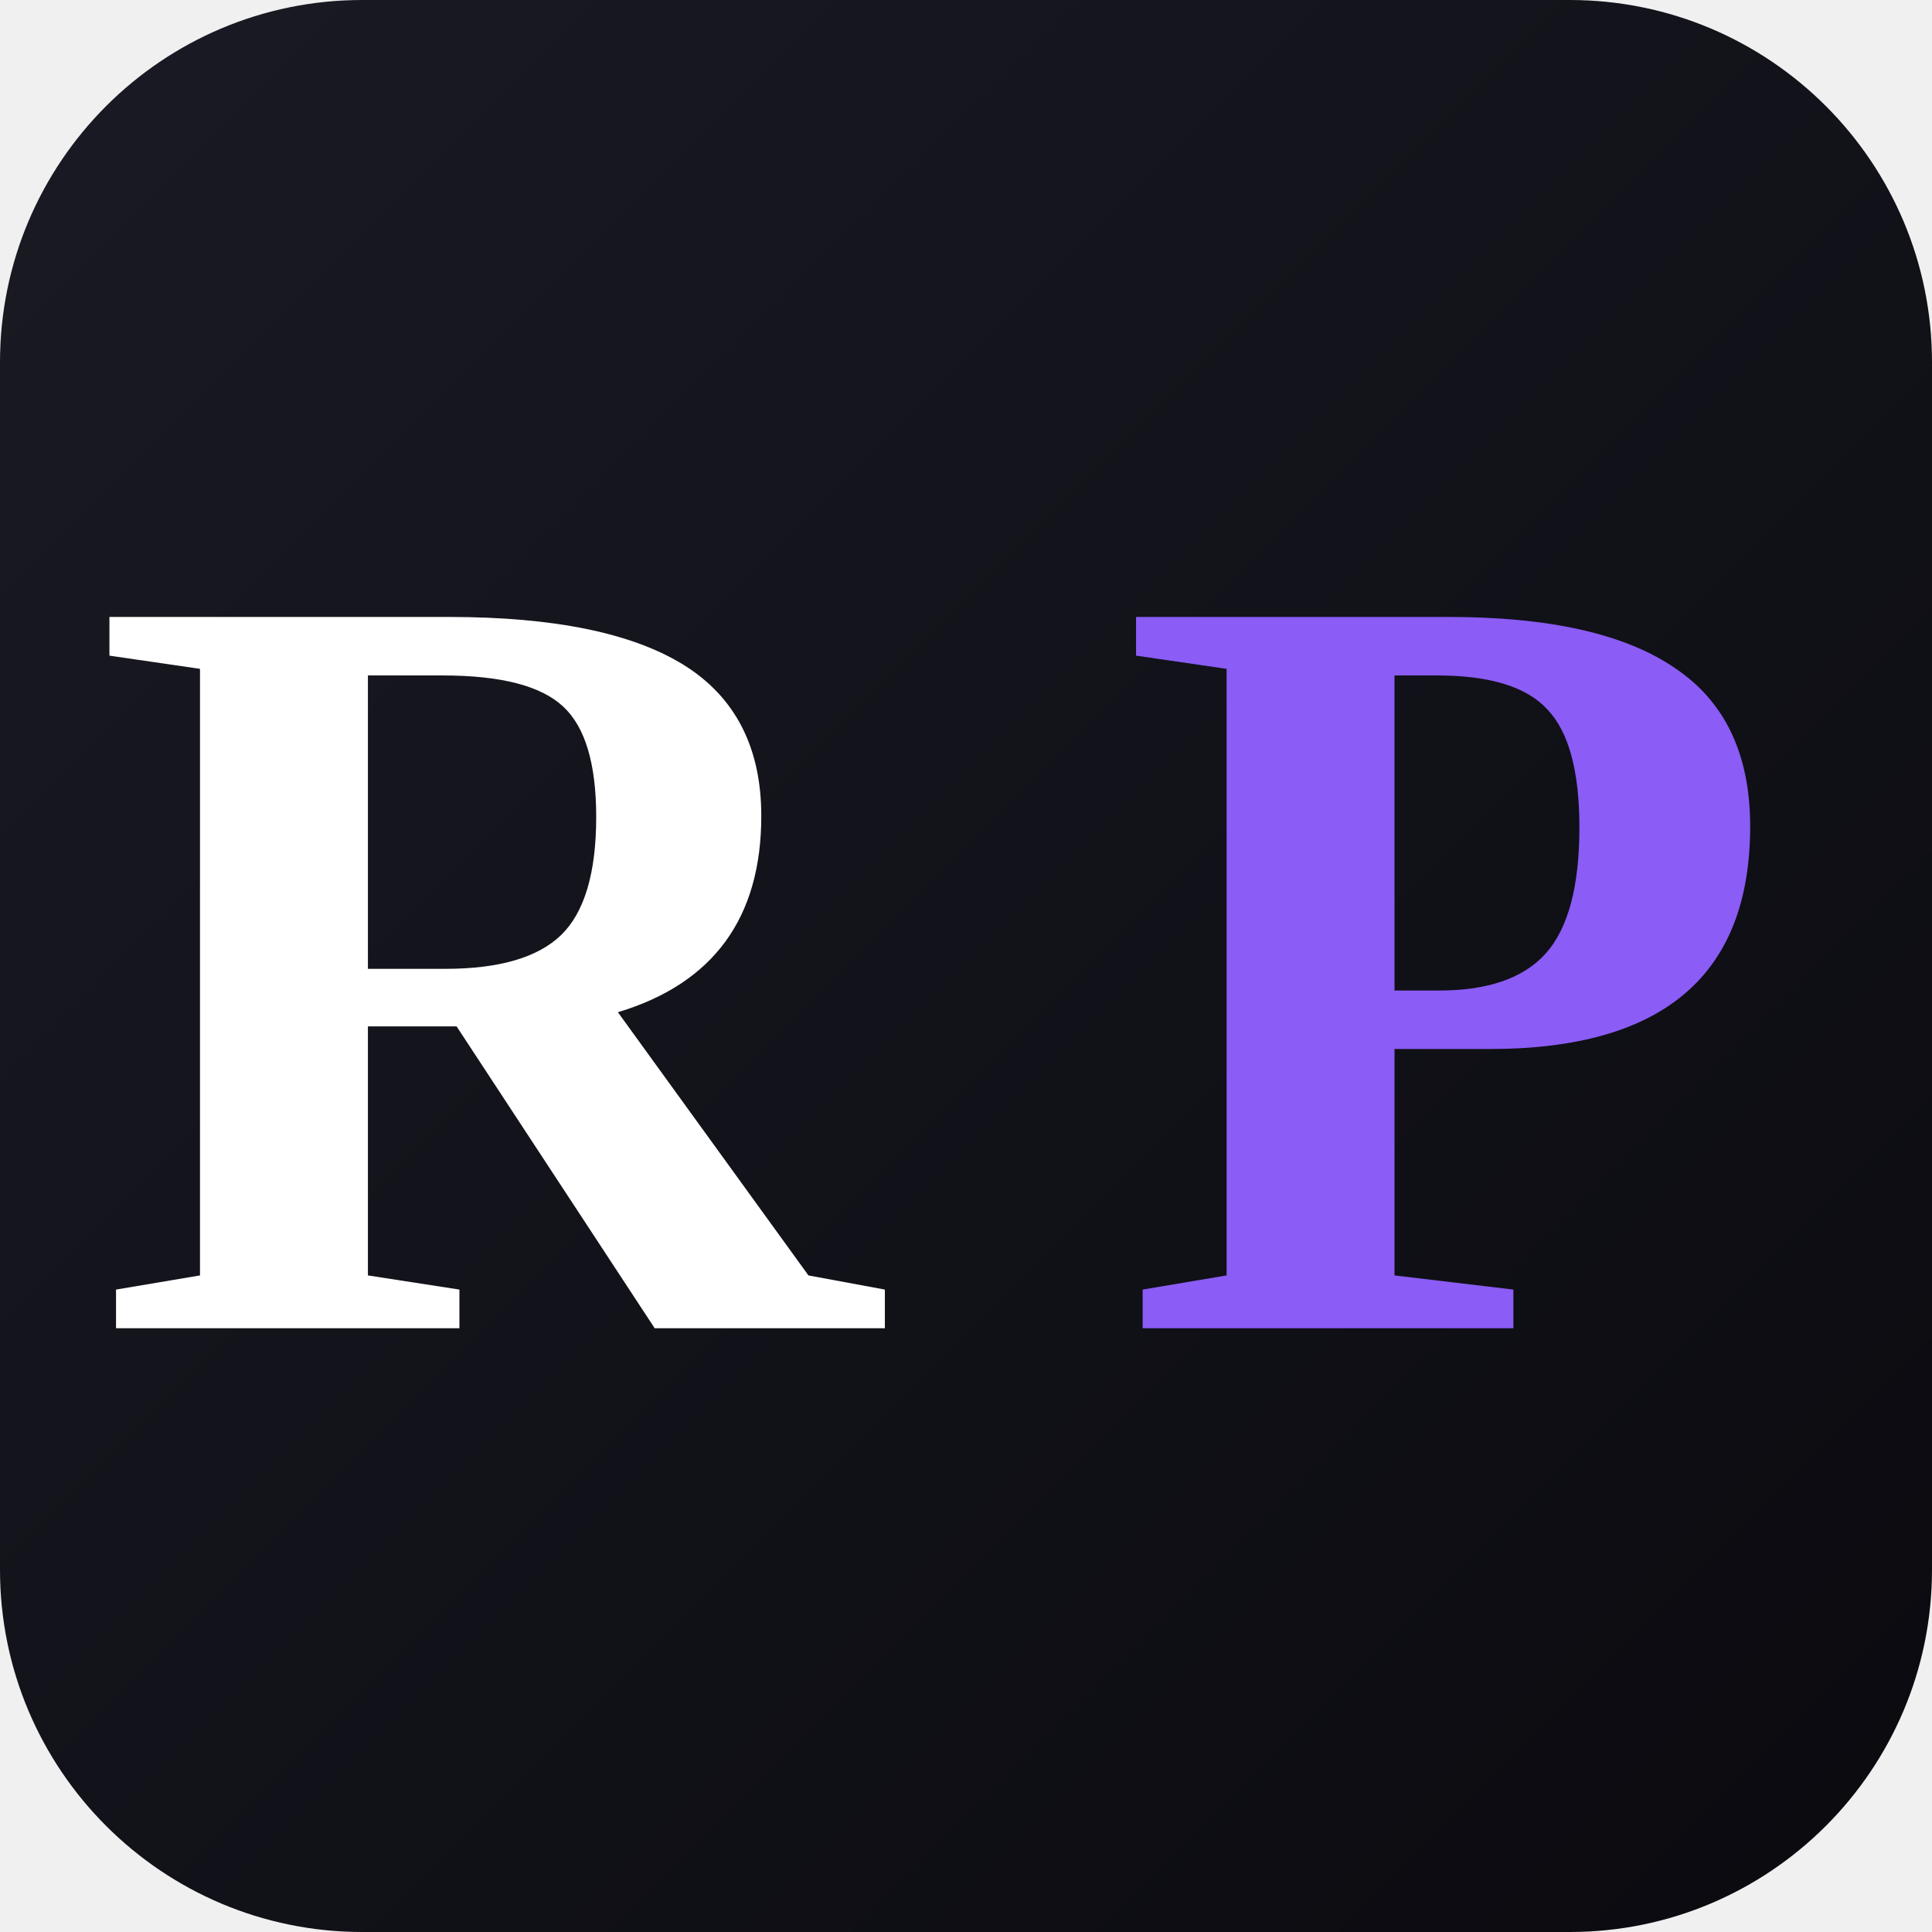
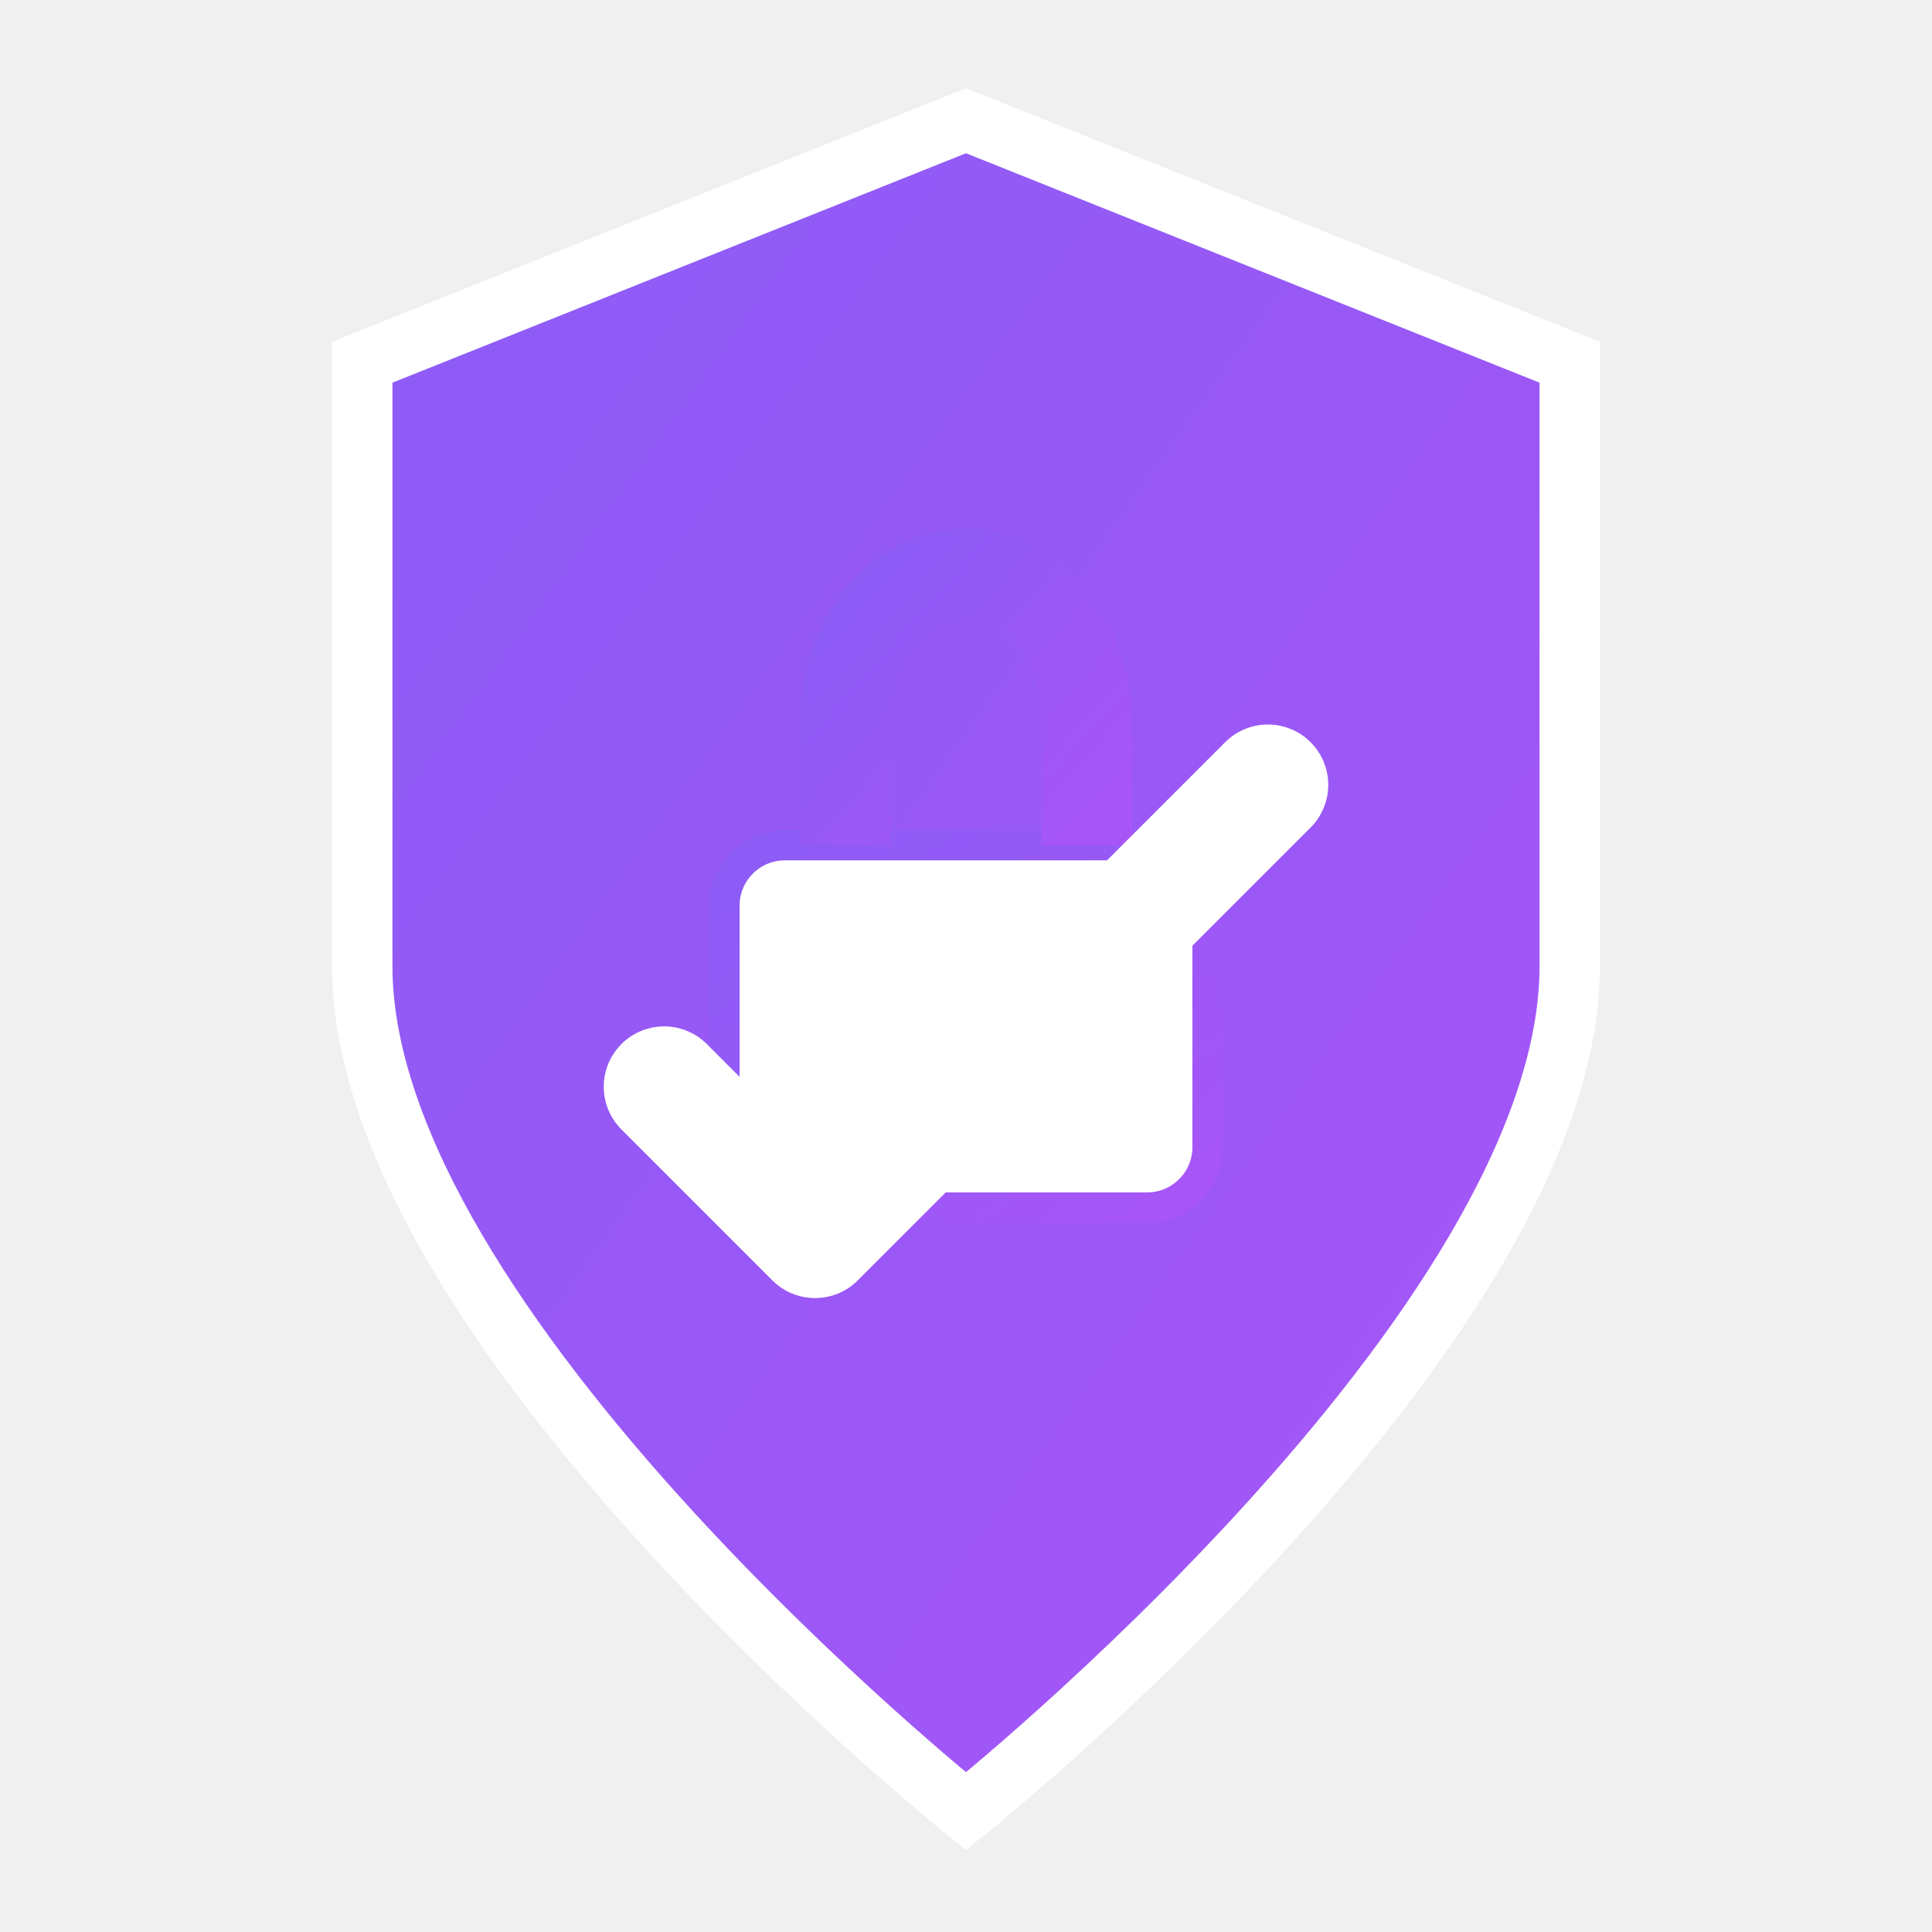
- <svg xmlns="http://www.w3.org/2000/svg" width="32" height="32" viewBox="0 0 32 32">
+ <svg xmlns="http://www.w3.org/2000/svg" width="32" height="32" viewBox="0 0 32 32" fill="none">
  <defs>
-     <linearGradient id="bgGradient" x1="0%" y1="0%" x2="100%" y2="100%">
-       <stop offset="0%" style="stop-color:#1a1a24;stop-opacity:1" />
-       <stop offset="100%" style="stop-color:#0a0a0f;stop-opacity:1" />
+     <linearGradient id="shieldGradient" x1="0%" y1="0%" x2="100%" y2="100%">
+       <stop offset="0%" style="stop-color:#8B5CF6;stop-opacity:1" />
+       <stop offset="100%" style="stop-color:#A855F7;stop-opacity:1" />
    </linearGradient>
  </defs>
-   <rect width="32" height="32" rx="6" fill="url(#bgGradient)" />
-   <text x="8" y="22" font-family="Times New Roman, Times, serif" font-size="18" font-weight="bold" fill="#ffffff" text-anchor="middle">R</text>
-   <text x="24" y="22" font-family="Times New Roman, Times, serif" font-size="18" font-weight="bold" fill="#8B5CF6" text-anchor="middle">P</text>
+   <path d="M16 2L26 6V16C26 22 16 30 16 30S6 22 6 16V6L16 2Z" fill="url(#shieldGradient)" stroke="#ffffff" stroke-width="1" />
+   <rect x="12" y="14" width="8" height="6" rx="1" fill="#ffffff" stroke="url(#shieldGradient)" stroke-width="0.5" />
+   <path d="M14 14V12C14 10.5 15 9.5 16 9.5S18 10.5 18 12V14" stroke="url(#shieldGradient)" stroke-width="1.5" fill="none" />
+   <path d="M11 18L13.5 20.5L21 13" stroke="#ffffff" stroke-width="2" stroke-linecap="round" stroke-linejoin="round" />
</svg>
